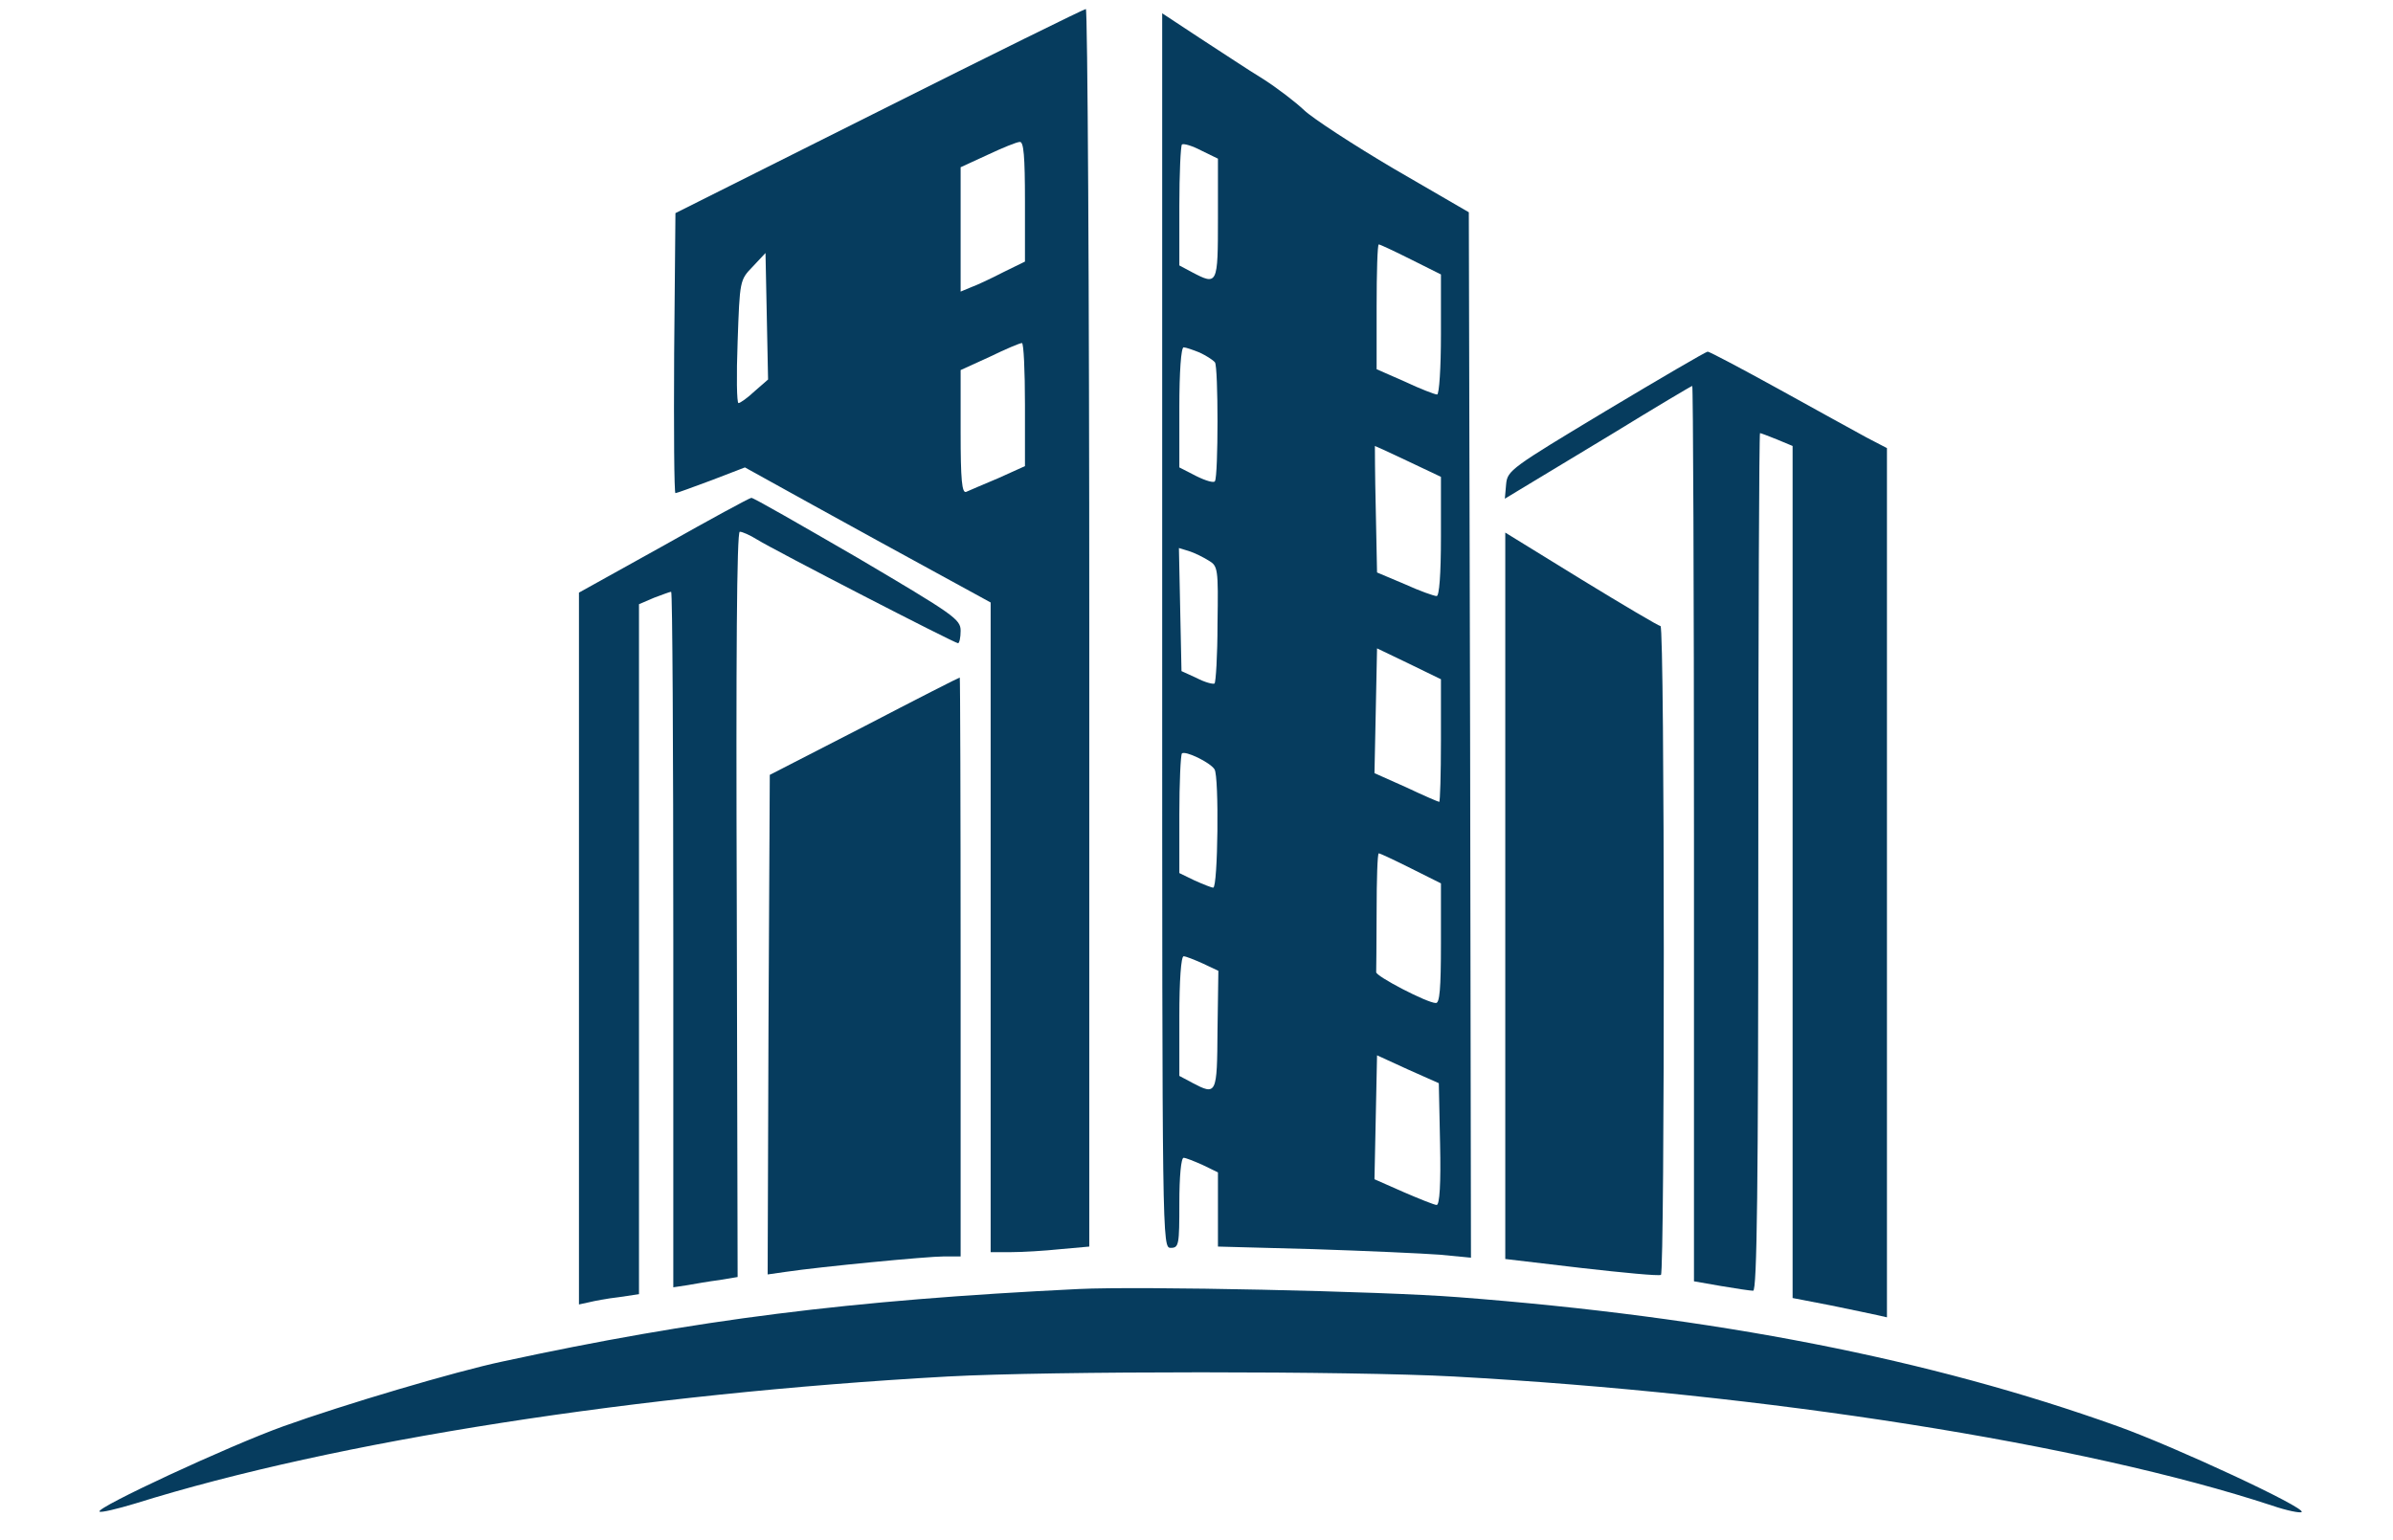
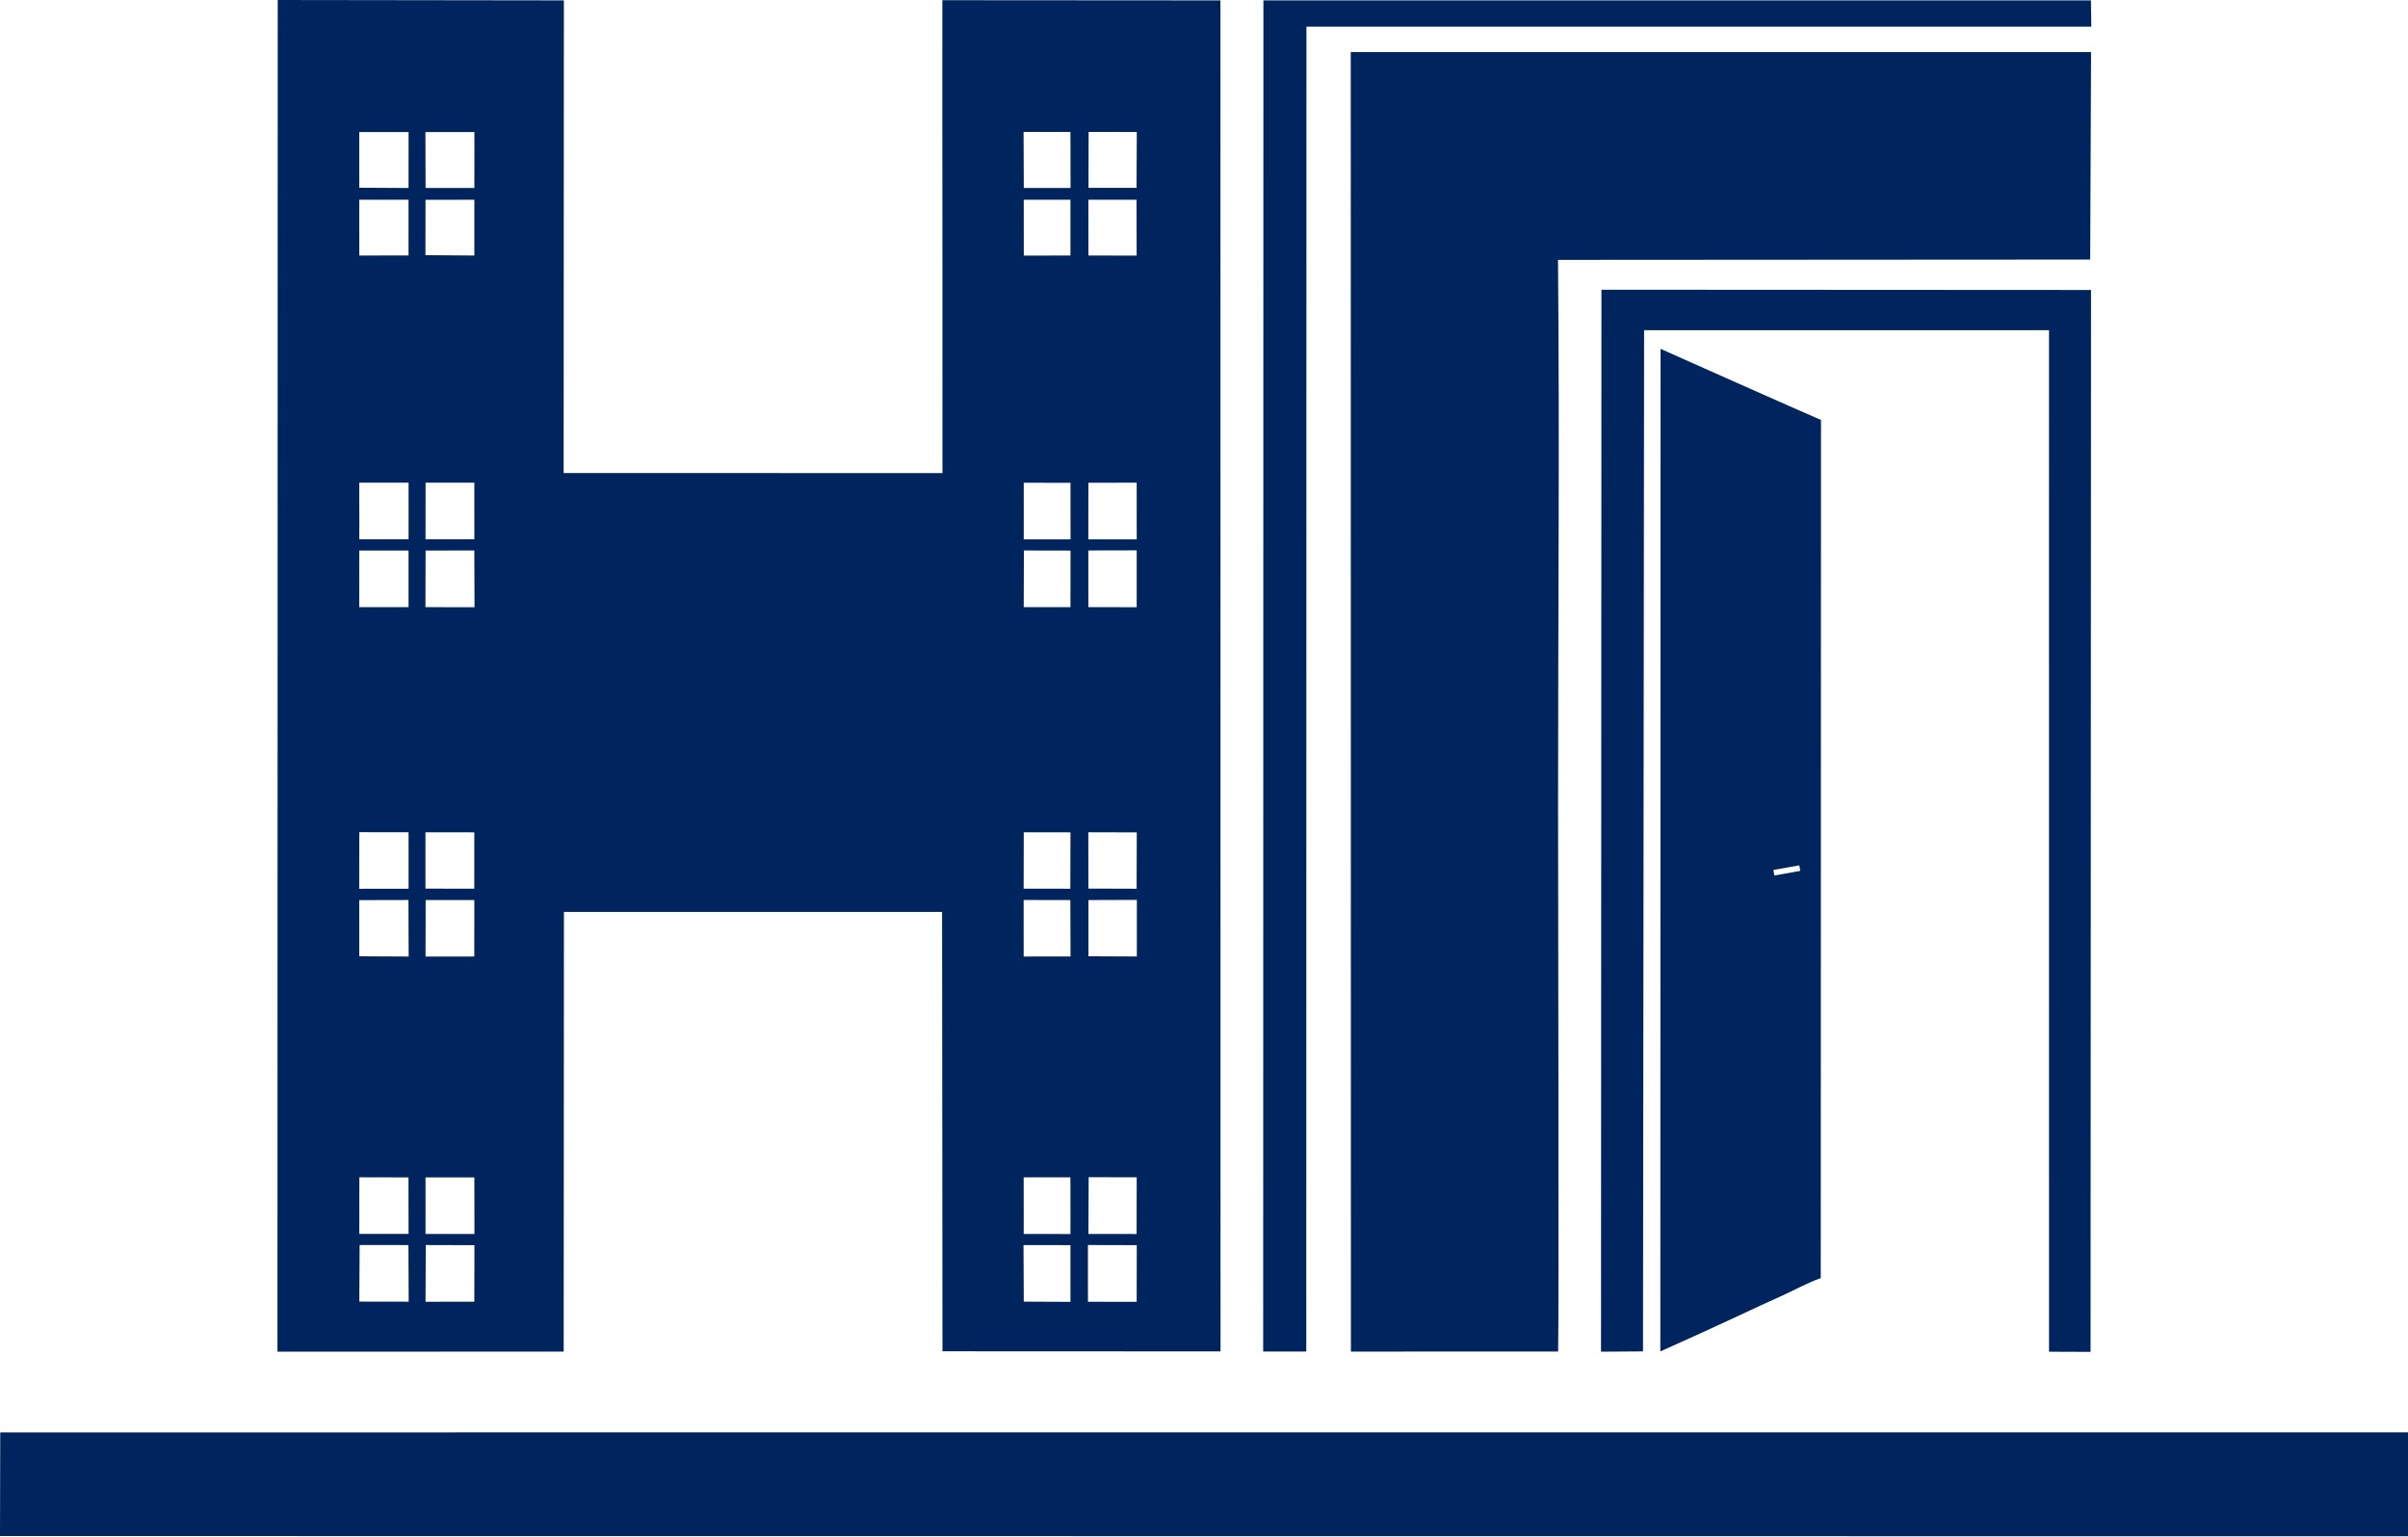
- <svg xmlns="http://www.w3.org/2000/svg" version="1.0" width="558pt" height="359pt" viewBox="0 0 558 359" preserveAspectRatio="xMidYMid meet">
-   <g transform="translate(0,359) scale(0.1,-0.1)" fill="#063c5e" stroke="none">
-     <path d="M2050 3331 l-475 -238 -3 -327 c-1 -179 0 -326 3 -326 3 0 41 14 84 30 l78 30 159 -88 c87 -48 216 -119 286 -157 l128 -70 0 -757 0 -758 48 0 c26 0 77 3 115 7 l67 6 0 1443 c0 794 -4 1444 -8 1443 -4 0 -221 -107 -482 -238z m340 -211 l0 -140 -51 -25 c-27 -14 -61 -30 -75 -35 l-24 -10 0 145 0 145 63 29 c34 16 68 30 75 30 9 1 12 -33 12 -139z m-630 -442 c-17 -16 -34 -28 -38 -28 -4 0 -5 64 -2 143 5 143 5 144 35 175 l30 32 3 -147 3 -148 -31 -27z m630 -32 l0 -143 -62 -28 c-35 -15 -69 -29 -75 -32 -10 -4 -13 28 -13 139 l0 145 68 31 c37 18 70 32 75 32 4 0 7 -65 7 -144z" />
-     <path d="M2710 2120 c0 -1433 0 -1440 20 -1440 19 0 20 7 20 105 0 61 4 105 10 105 5 0 25 -8 45 -17 l35 -17 0 -86 0 -87 223 -6 c122 -4 255 -10 295 -13 l72 -7 -2 1219 -3 1219 -174 101 c-95 56 -190 118 -210 137 -20 19 -63 52 -96 73 -33 20 -99 64 -147 95 l-88 58 0 -1439z m130 960 c0 -154 -1 -156 -60 -125 l-30 16 0 138 c0 76 3 140 6 144 4 3 24 -3 45 -14 l39 -19 0 -140z m450 -95 l70 -35 0 -140 c0 -77 -4 -140 -9 -140 -5 0 -39 13 -75 30 l-66 29 0 146 c0 80 2 145 5 145 3 0 37 -16 75 -35z m-493 -217 c15 -7 31 -17 36 -23 8 -10 8 -265 0 -277 -2 -5 -22 1 -44 12 l-39 20 0 140 c0 82 4 140 10 140 5 0 22 -6 37 -12z m487 -254 l76 -36 0 -139 c0 -90 -4 -139 -10 -139 -6 0 -40 12 -75 28 l-64 27 -3 148 c-2 81 -2 147 -2 147 1 0 36 -16 78 -36z m-466 -231 c22 -13 23 -18 21 -148 0 -74 -4 -137 -7 -139 -4 -2 -23 3 -42 13 l-35 16 -3 143 -3 144 23 -7 c13 -4 33 -14 46 -22z m542 -420 c0 -79 -2 -143 -4 -143 -2 0 -37 15 -77 34 l-74 33 3 145 3 146 75 -36 74 -36 0 -143z m-528 -67 c11 -16 8 -276 -3 -276 -4 0 -24 8 -44 17 l-35 17 0 136 c0 75 3 139 6 143 8 7 66 -21 76 -37z m458 -231 l70 -35 0 -140 c0 -106 -3 -140 -12 -139 -20 0 -141 63 -139 72 0 4 1 68 1 142 0 74 2 135 5 135 3 0 37 -16 75 -35z m-485 -222 l36 -17 -2 -138 c-1 -151 -2 -153 -59 -123 l-30 16 0 139 c0 83 4 140 10 140 5 0 25 -8 45 -17z m553 -421 c2 -92 -1 -142 -8 -142 -5 0 -40 14 -77 30 l-68 30 3 145 3 144 72 -33 72 -32 3 -142z" />
-     <path d="M3745 2632 c-221 -133 -230 -139 -233 -171 l-3 -34 33 20 c18 11 116 70 217 131 101 62 185 112 187 112 2 0 4 -470 4 -1044 l0 -1044 63 -11 c35 -6 69 -11 75 -11 9 0 12 244 12 1000 0 550 2 1000 4 1000 2 0 20 -7 40 -15 l36 -15 0 -994 0 -993 88 -17 c48 -10 97 -20 110 -23 l22 -5 0 1013 0 1014 -48 25 c-26 14 -118 65 -205 113 -87 48 -161 87 -165 87 -4 0 -110 -62 -237 -138z" />
-     <path d="M1548 2318 l-198 -110 0 -830 0 -830 23 5 c12 3 43 9 70 12 l47 7 0 805 0 804 35 15 c19 7 37 14 40 14 3 0 5 -365 5 -811 l0 -811 33 5 c17 3 51 9 75 12 l42 7 -2 869 c-2 574 0 869 7 869 6 0 24 -8 40 -18 42 -26 461 -242 469 -242 3 0 6 13 6 29 0 27 -15 37 -240 170 -133 77 -244 141 -248 140 -4 0 -96 -50 -204 -111z" />
-     <path d="M3510 1501 l0 -847 178 -21 c97 -11 180 -19 185 -16 9 6 9 1513 -1 1513 -4 0 -87 49 -185 109 l-177 109 0 -847z" />
-     <path d="M2015 1896 l-220 -113 -3 -582 -2 -583 42 6 c81 12 330 36 369 36 l39 0 0 675 c0 371 -1 675 -2 675 -2 0 -102 -51 -223 -114z" />
-     <path d="M2515 584 c-535 -26 -894 -72 -1343 -169 -109 -23 -369 -100 -511 -151 -128 -46 -438 -190 -429 -199 3 -3 41 6 84 19 467 146 1174 256 1894 296 239 13 941 13 1180 0 728 -40 1470 -157 1908 -301 35 -12 66 -18 69 -15 10 10 -295 152 -429 200 -438 157 -938 255 -1538 301 -179 14 -743 26 -885 19z" />
+ <svg xmlns="http://www.w3.org/2000/svg" xml:space="preserve" width="400.938mm" height="255.833mm" version="1.1" style="shape-rendering:geometricPrecision; text-rendering:geometricPrecision; image-rendering:optimizeQuality; fill-rule:evenodd; clip-rule:evenodd" viewBox="0 0 42848696 27341116">
+   <defs>
+     <style type="text/css">
+    
+     .fil0 {fill:#00245D}
+    
+   </style>
+   </defs>
+   <g id="Слой_x0020_1">
+     <path class="fil0" d="M16770699 8419959l-6741155 -1176 4275 -8411987 -5091879 -6797 -4692 24056041 5093151 -1421 4339 -7824538 6729186 310 6947 7818874 4947742 2159 -2373 -24044531c-424791,0 -4789669,-3431 -4947261,-3431 -32,193062 -1176,1433600 -1176,1653262 0,2249346 5782,4502325 2896,6763235zm7267847 15634382l3687145 -1026c15592,-268257 -1090,-9220840 -1090,-9724651 0,-3230753 28599,-6474309 -973,-9703437l9470234 -5857 15122 -3692649c-427965,-353 -10321804,-256 -11527479,-256 -361758,0 -1367318,43 -1645642,32l2682 23127845zm-24038546 3283205l42848482 3569 214 -1848751 -42844389 385 -4307 1844796zm29544475 -3286091c297657,-130564 1121141,-505852 1432509,-653377 240460,-113924 470083,-219342 697002,-321094 239102,-107202 506515,-255625 725162,-329515l4307 -15273179c-378110,-161450 -2643005,-1169660 -2855027,-1265833l-3954 17842999zm-1055565 4628l747178 -4873 19664 -18174214 7204964 -652 395 18180658 739088 2479 8079 -18898521 -8711642 -4756 -7727 18899879zm-6011536 -2768l766810 406 3174 -23579321 13966297 267 -6765 -467667 -14725412 -64 -4104 24046380zm-14905223 -7029055l867215 -834 1368 -1005432 -866585 321 -1998 1005945zm11793887 -7227675c-1015,210066 -577,817862 385,1008926l860258 1464 75 -1012058 -860718 1667zm-6968 12942558l107 226203 203 202745 867034 1421 1689 -1009258 -691701 -1731 -177160 -470 -171 581090zm-12966390 -13140505l877464 -289 331 -1007804c-592119,973 -790386,-930 -877828,21 -1250,11 64,319031 -11,341143 2704,210076 2918,460347 43,666928zm-353 1207140l877518 385 -118 -1007997c-532485,374 -720642,-192 -876235,-395 -192,0 716,32 545,32 -139,0 -1411,-64 -1411,21 21,427 -32,951 -32,2704 53,54974 43,882648 -267,1005250zm1197 12359181l878704 1432c-1699,-166815 -3195,-848075 -4264,-1007793l-868541 -663 -5899 1007024zm-203 -1205302l876973 438c-737,-162369 -1411,-841630 -1582,-1005229l-874247 -1988 -1144 1006778zm11823149 -391479l-235 392826 831595 1229 481 -241037 -203 -603233 -1304 -164816 -831243 524 908 614508zm1069 1597476l830847 3911 -534 -1009589 -835015 -1539 4702 1007216zm-866 -12360325l831221 748 1806 -1007248 -830249 -1763 -2779 1008264zm1151257 6213661l861220 4147 577 -1007537 -861882 2960 85 1000430zm-1150723 -7419871l832450 556 -898 -1006789 -831756 -1518 203 1007751zm-11825681 6218951l878875 -641 -235 -1005367 -876374 -887 -2266 1006896zm1180604 7349817l867963 -1539 2308 -1005592 -866328 -2490 -3944 1009621zm-1179471 -6148438l879025 4392 -3537 -1006084 -875904 1977 417 999714zm11823042 4179l833690 -1037 -3131 -1003401 -831157 -1795 598 1006233zm-577 -1207428l830527 780 2779 -1003294 -831307 -1208 -1998 1003722zm-10644821 -5010230l873649 1250 -3986 -1010732 -867141 1817 -2522 1007665zm-1177045 -6258771l876214 -278 128 -992094 -877379 -53 1037 992425zm1176970 -5696l870368 6305 -43 -993056 -869021 1624 -1304 985126zm11797435 6423l857960 663 -2105 -994007 -856678 -182 823 993526zm-1149804 -1202170l831959 -663 -1902 -997406 -834075 0 4018 998068zm-11825393 -663925l470 659212 876994 5023 449 -995097 -877454 -716 -460 331578zm11825457 1866748l830291 -588 -235 -993580 -831146 75 1090 994093zm-10646232 17413132l870988 -427 -1817 -1006287 -868947 192 -224 1006522zm11794112 -12362665l861423 96 -737 -1008873 -859478 1453 -1208 1007323zm1325 6215478l858110 2565 3046 -1002578 -862620 -2148 1464 1002161zm-11796752 898l869396 823 139 -1002546 -869032 -866 -502 1002589zm11797243 6145403l857159 1240 2234 -1009161 -855075 -1827 -4318 1009749zm-11795181 -18615805l868818 1079 342 -995749 -871576 449 2415 994221zm11796377 -1806l854968 256 4937 -994403 -857608 -1347 -2298 995493zm-11797040 6255501l869021 -1347 -246 -1007355 -867792 598 -983 1008103zm23984277 5884189l461373 -82120 17505 98364 -461373 82120 -17505 -98364z" />
  </g>
</svg>
